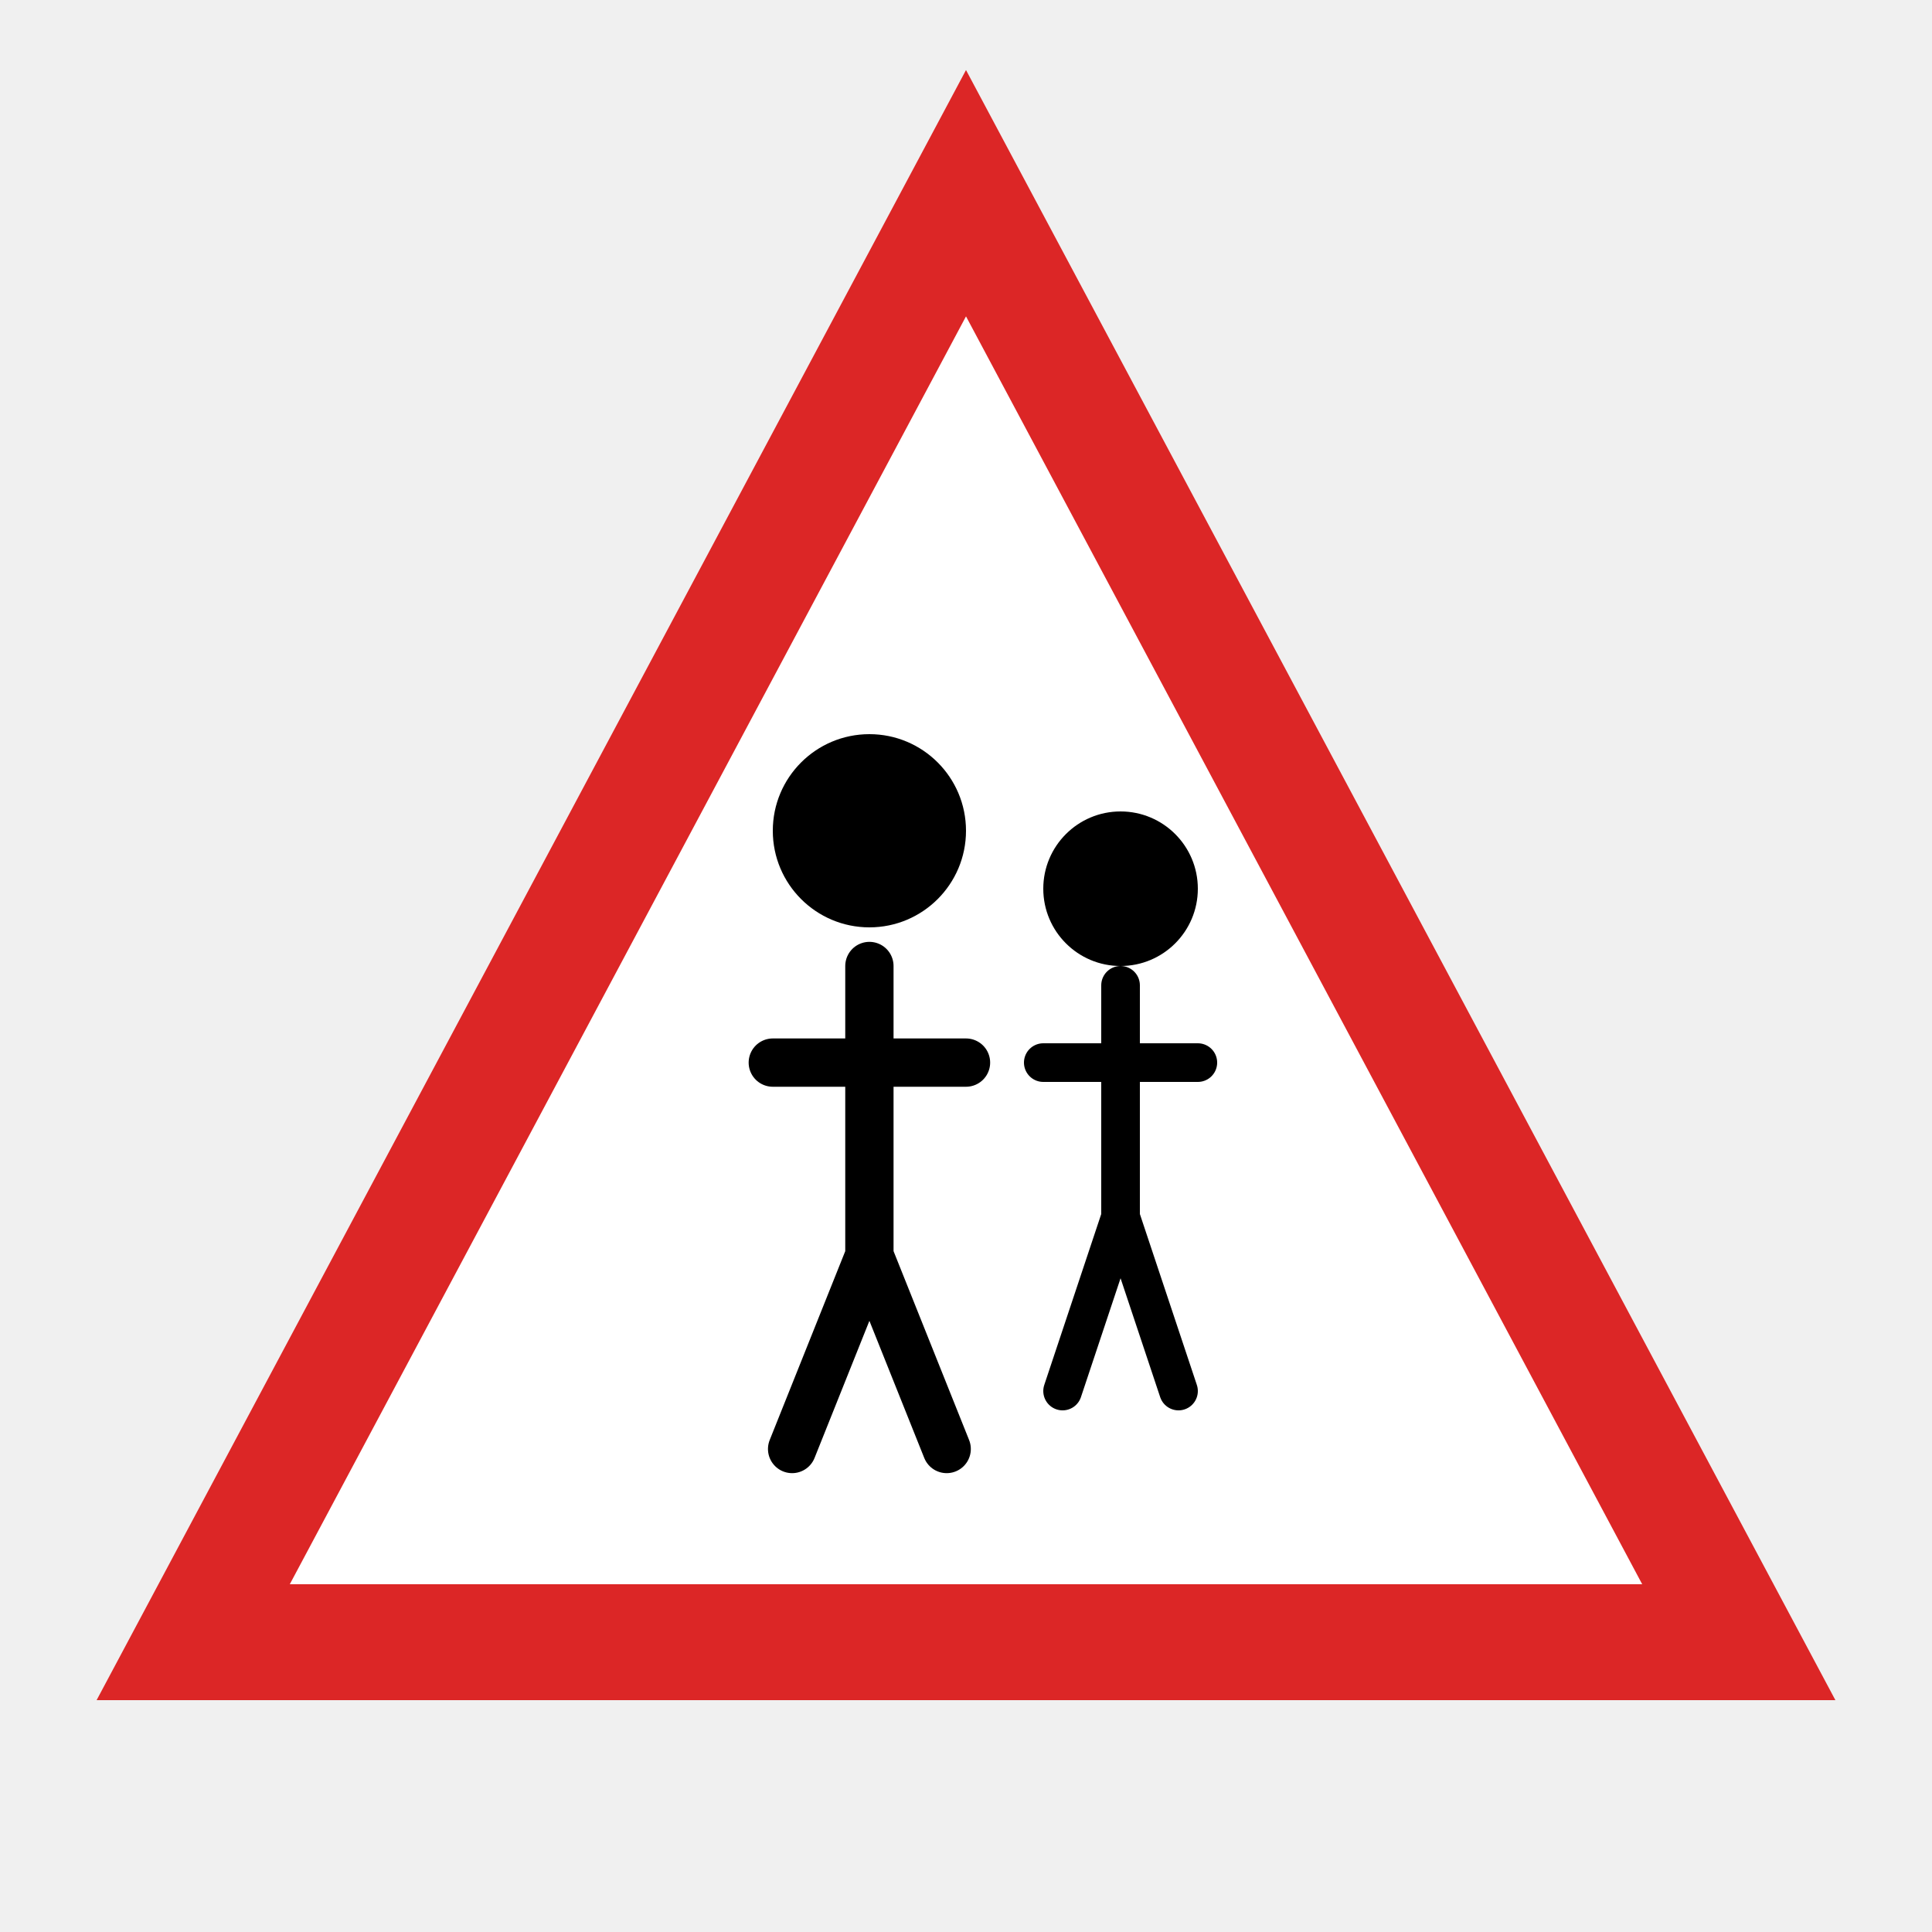
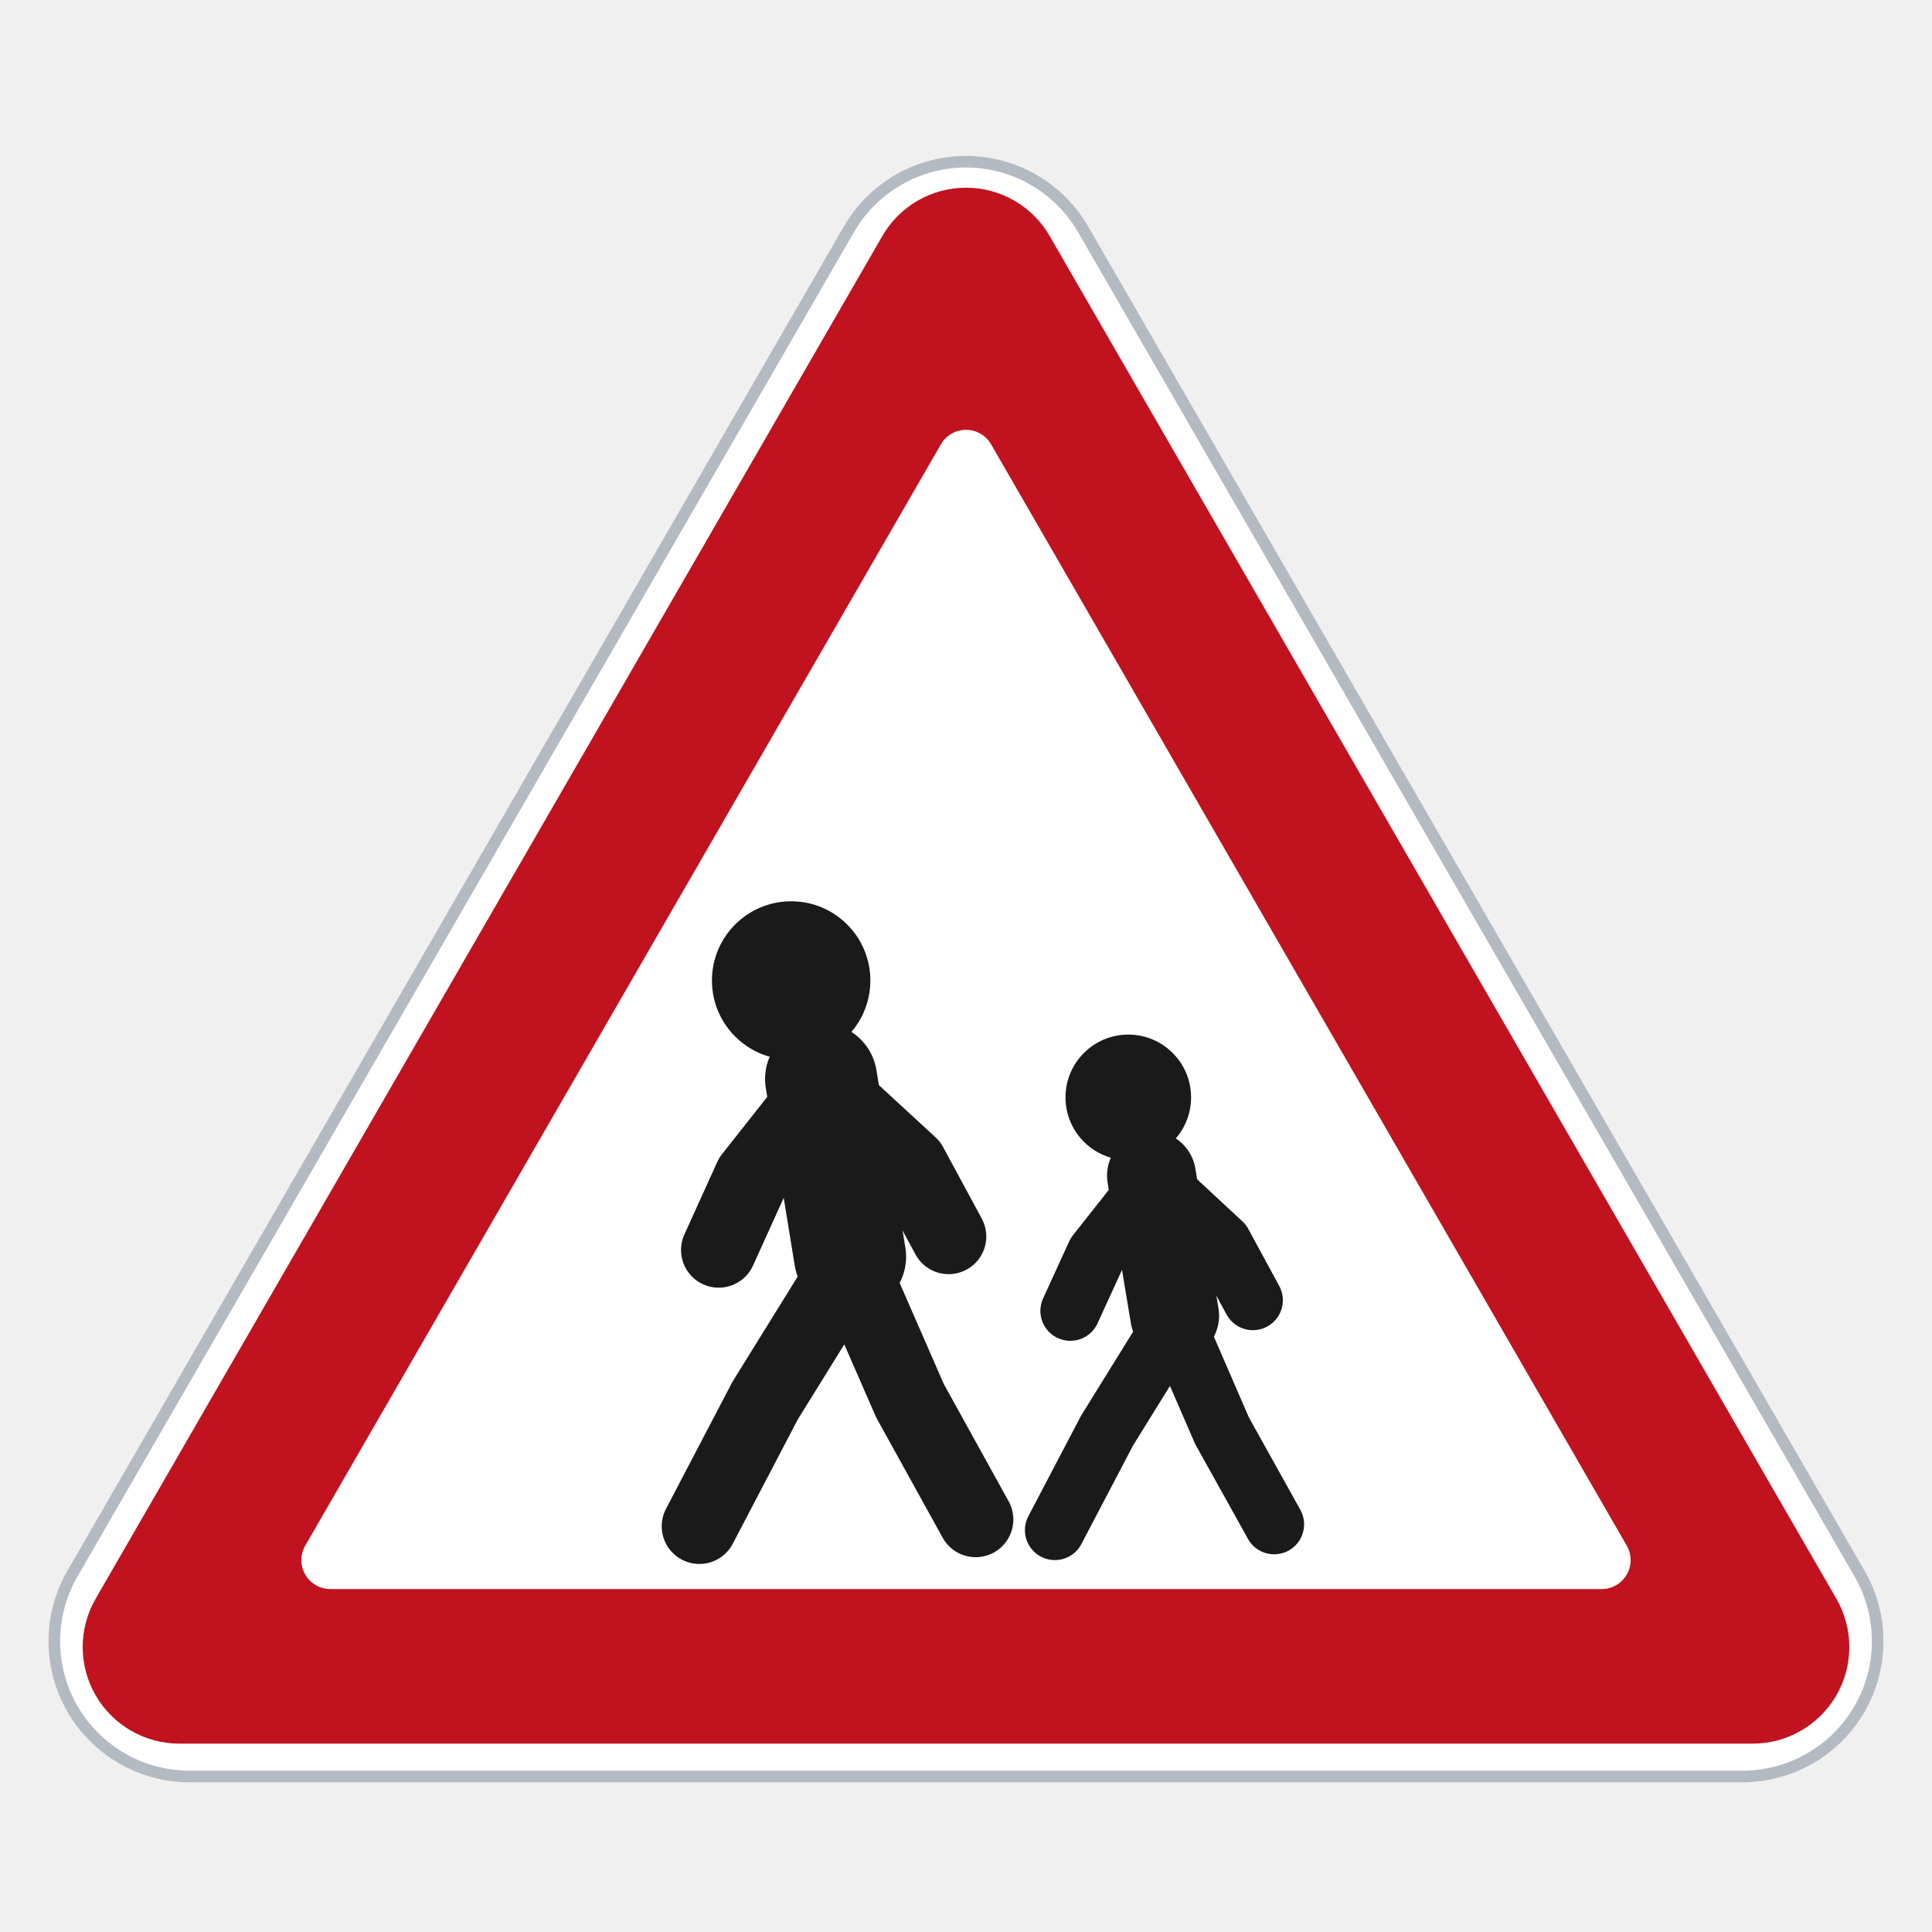
- <svg xmlns="http://www.w3.org/2000/svg" viewBox="0 0 100 100">
-   <path d="M50 10 L90 85 L10 85 Z" fill="#FFFFFF" />
-   <path d="M50 10 L90 85 L10 85 Z" fill="none" stroke="#DC2626" stroke-width="6" />
-   <g transform="translate(35, 35)">
-     <circle cx="10" cy="8" r="5" fill="#000000" />
-     <path d="M10 15 L10 30 M5 20 L15 20 M10 30 L6 40 M10 30 L14 40" stroke="#000000" stroke-width="2.5" fill="none" stroke-linecap="round" />
-   </g>
-   <g transform="translate(50, 40)">
-     <circle cx="8" cy="6" r="4" fill="#000000" />
-     <path d="M8 11 L8 23 M4 15 L12 15 M8 23 L5 32 M8 23 L11 32" stroke="#000000" stroke-width="2" fill="none" stroke-linecap="round" />
-   </g>
+ <svg xmlns="http://www.w3.org/2000/svg" viewBox="0 0 200 200">
+   <path fill="#FFFFFF" stroke="#B4BAC1" stroke-width="1.2" d="M87.9 23.7A14 14 0 0 1 112.1 23.7L192.5 162.9A14 14 0 0 1 180.4 183.9L19.6 183.9A14 14 0 0 1 7.5 162.9Z" />
+   <path fill-rule="evenodd" fill="#C1121F" d="M91.3 24.5A10 10 0 0 1 108.7 24.5L190.1 165.5A10 10 0 0 1 181.4 180.5L18.6 180.5A10 10 0 0 1 9.9 165.5ZM97.4 46A3 3 0 0 1 102.6 46L168.4 160A3 3 0 0 1 165.8 164.5L34.2 164.5A3 3 0 0 1 31.6 160Z" />
+   <path fill="none" stroke="#1A1A1A" stroke-width="7.8" stroke-linecap="round" stroke-linejoin="round" d="M72.4 158L79.2 145L88 130.8M101 157.3L94.2 145L88 130.8M74.4 129.4L77.8 121.9L85.3 112.4M98.2 128L94.2 120.6L85.3 112.4" />
+   <path fill="none" stroke="#1A1A1A" stroke-width="11.6" stroke-linecap="round" stroke-linejoin="round" d="M85 111.7L88 130.1" />
+   <circle cx="81.9" cy="101.5" r="8.2" fill="#1A1A1A" />
+   <path fill="none" stroke="#1A1A1A" stroke-width="6.2" stroke-linecap="round" stroke-linejoin="round" d="M109.2 158.4L114.6 148.1L121.6 136.8M131.9 157.8L126.5 148.1L121.6 136.8M110.8 135.7L113.5 129.8L119.5 122.2M129.7 134.6L126.5 128.7L119.5 122.2" />
+   <path fill="none" stroke="#1A1A1A" stroke-width="9.2" stroke-linecap="round" stroke-linejoin="round" d="M119.2 121.7L121.6 136.2" />
+   <circle cx="116.8" cy="113.6" r="6.5" fill="#1A1A1A" />
</svg>
